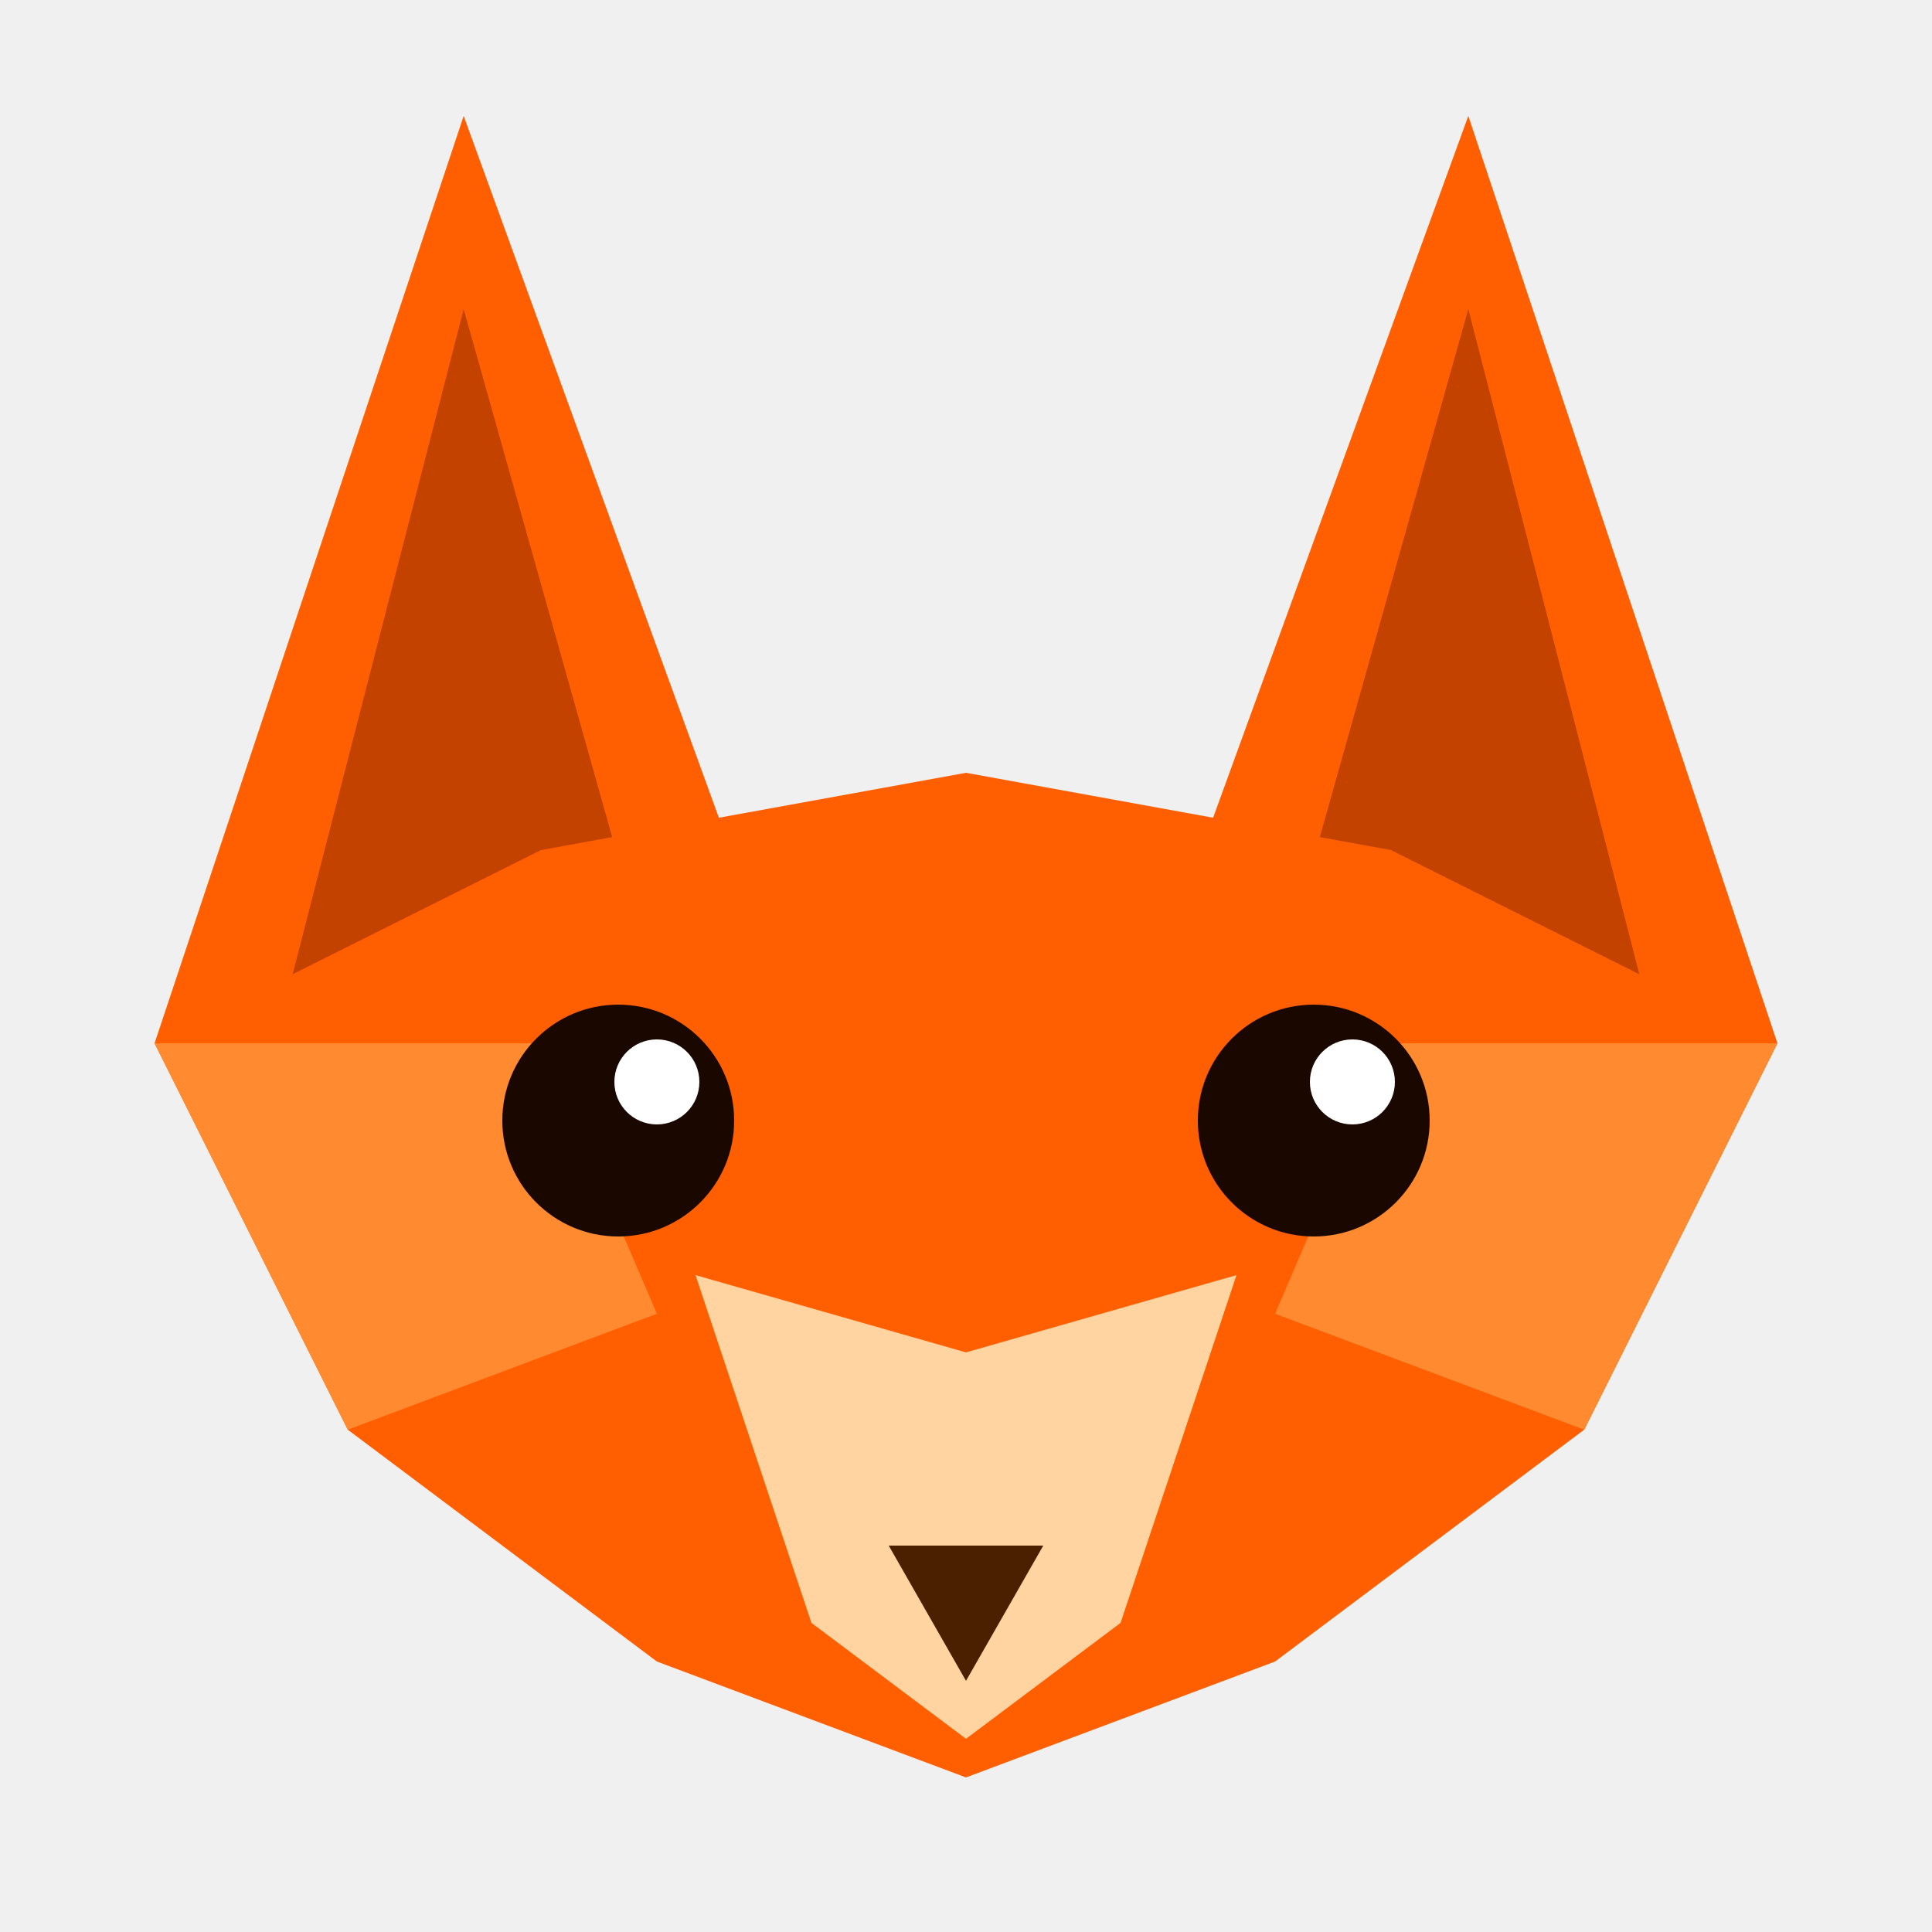
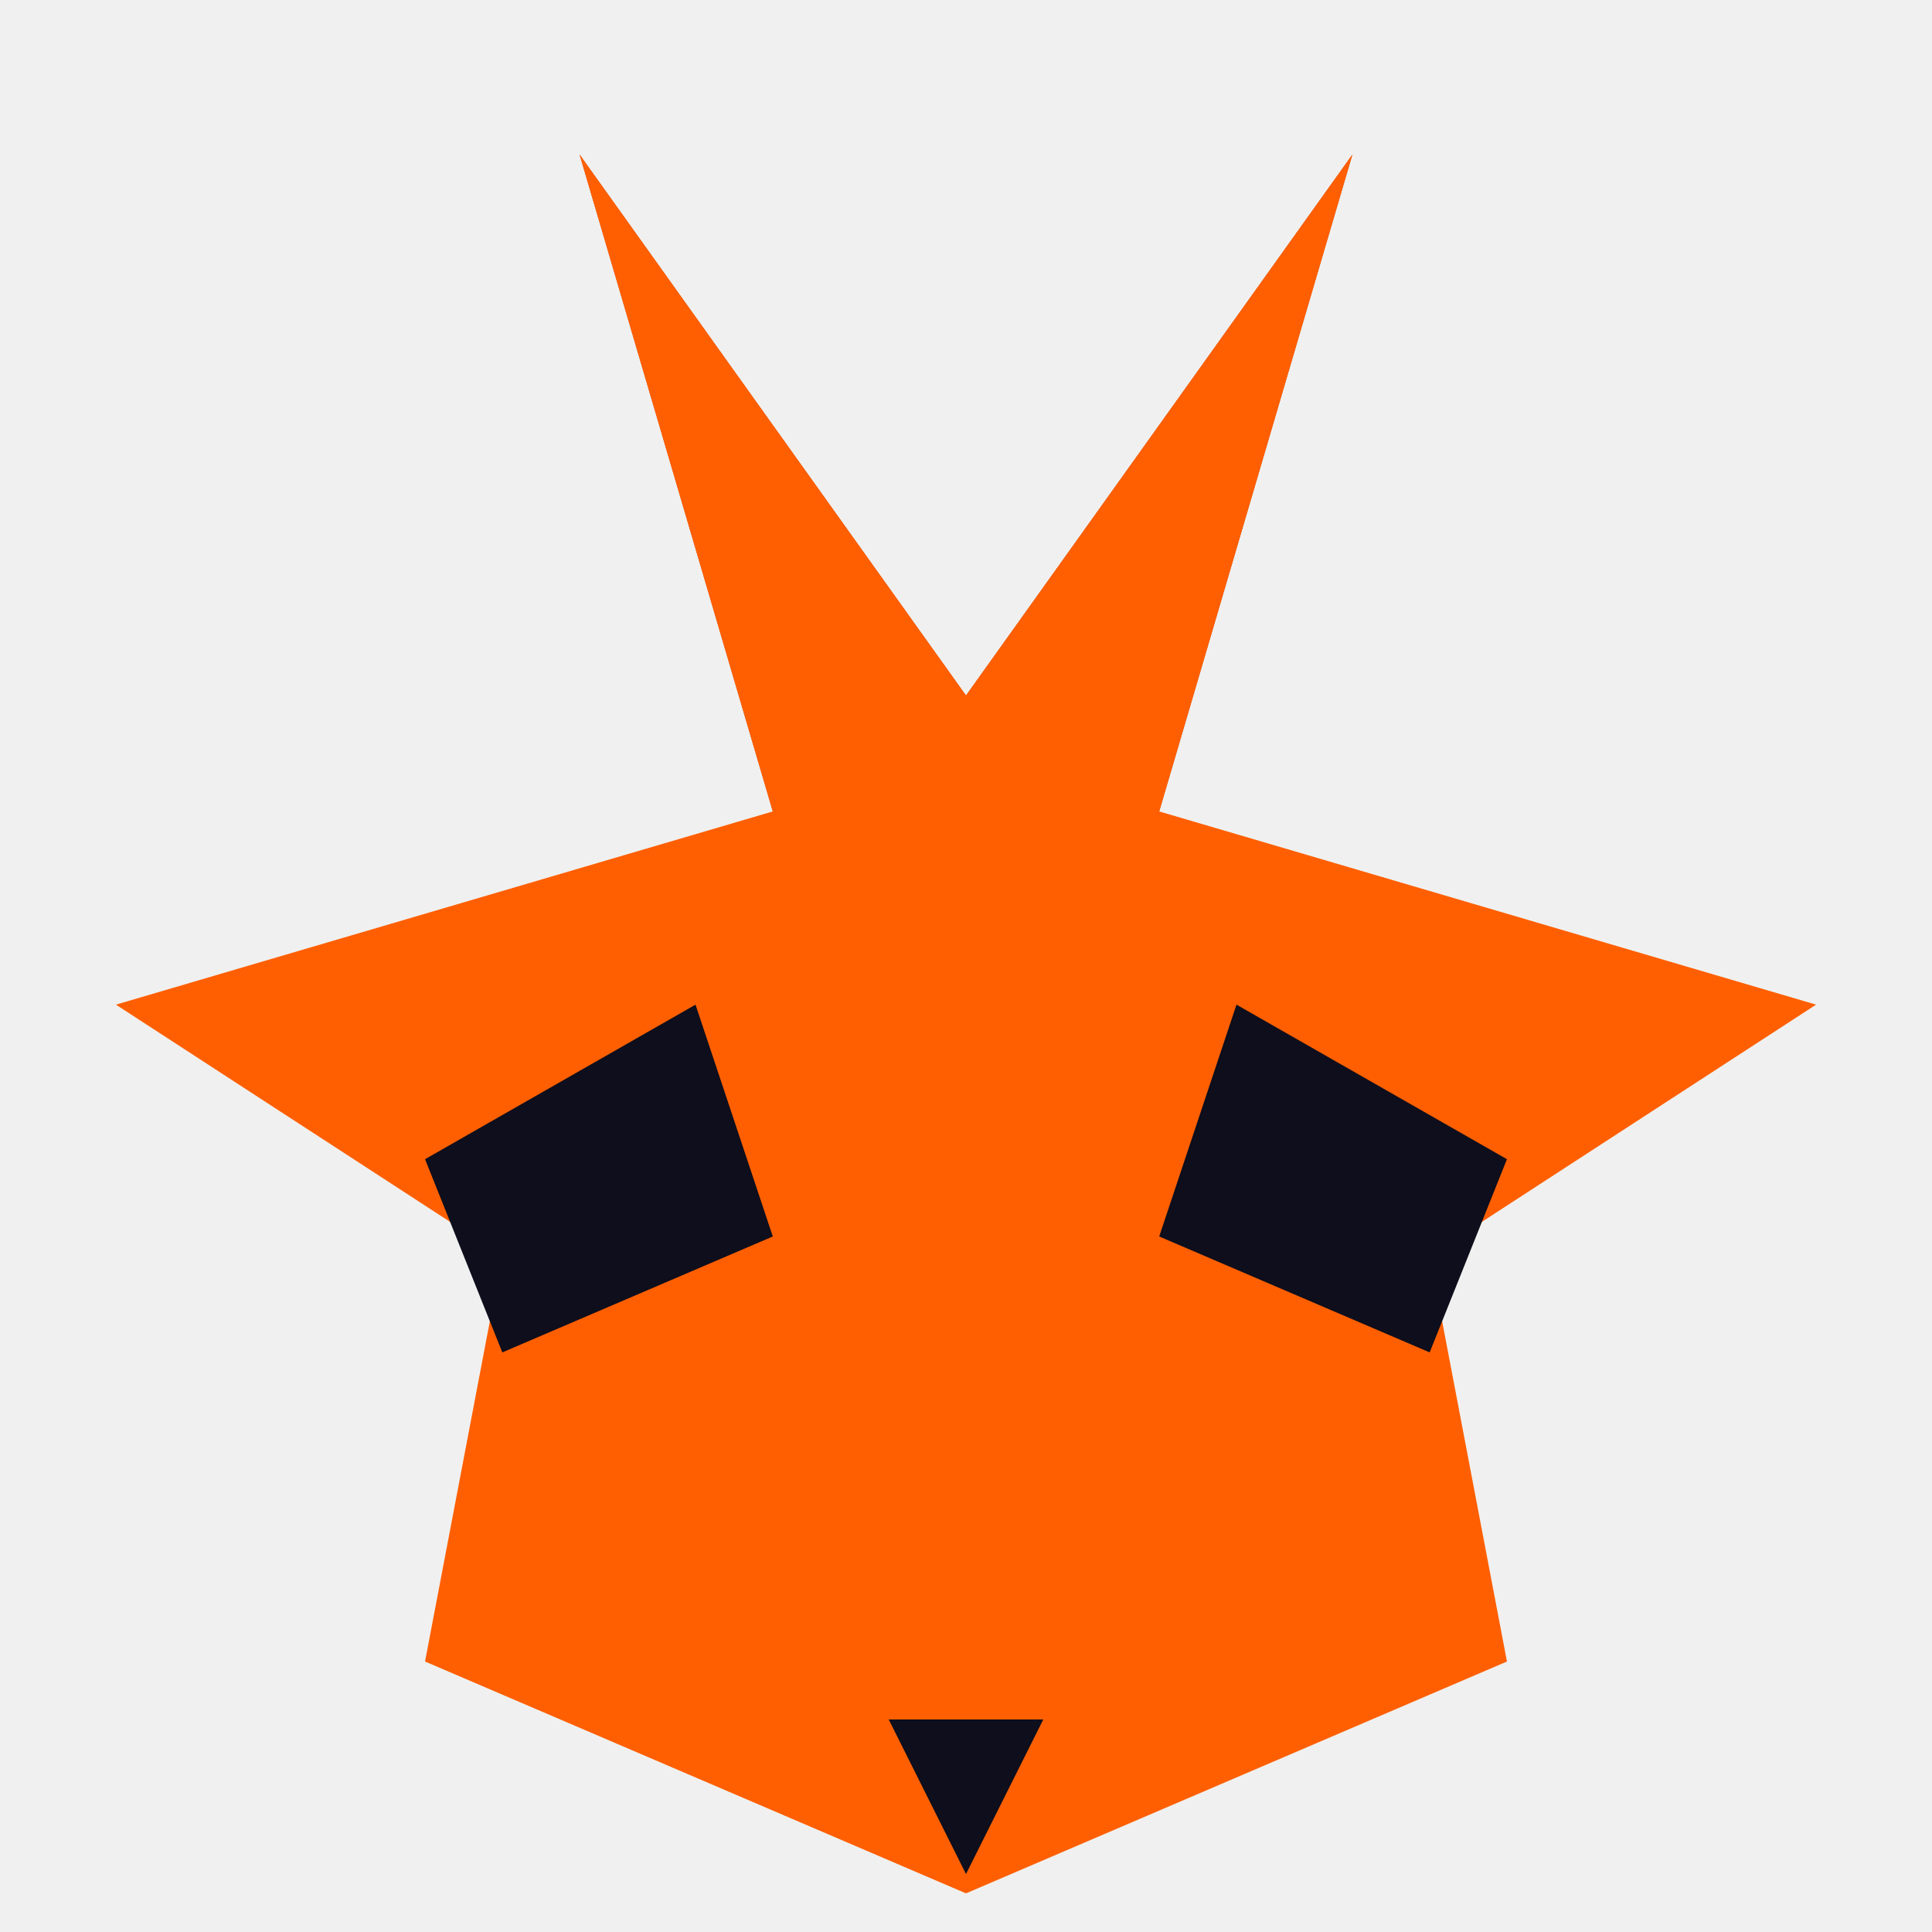
<svg xmlns="http://www.w3.org/2000/svg" viewBox="0 0 100 100" fill="none">
-   <polygon points="8,54 24,6 40,50" fill="#FF5F00" />
-   <polygon points="15,51 24,16 33,48" fill="#C44200" />
-   <polygon points="60,50 76,6 92,54" fill="#FF5F00" />
-   <polygon points="67,48 76,16 85,51" fill="#C44200" />
-   <path d="M8,54 L18,74 L34,86 L50,92 L66,86 L82,74 L92,54 L72,44 L50,40 L28,44 Z" fill="#FF5F00" />
-   <path d="M8,54 L18,74 L34,68 L28,54 Z" fill="#FF8A30" />
-   <path d="M92,54 L82,74 L66,68 L72,54 Z" fill="#FF8A30" />
-   <path d="M36,66 L50,70 L64,66 L58,84 L50,90 L42,84 Z" fill="#FFD4A0" />
-   <circle cx="32" cy="58" r="6" fill="#1A0800" />
-   <circle cx="34" cy="56" r="2.2" fill="#ffffff" />
-   <circle cx="68" cy="58" r="6" fill="#1A0800" />
-   <circle cx="70" cy="56" r="2.2" fill="#ffffff" />
-   <path d="M46,80 L50,87 L54,80 Z" fill="#4A2000" />
+   <polygon points="40,42 30,8 50,36" fill="#C44200" />
+   <polygon points="50,36 70,8 60,42" fill="#C44200" />
+   <path d="     M40,42     L30,8     L50,36     L70,8     L60,42     L94,52     L74,65     L78,86     L50,98     L22,86     L26,65     L6,52     Z   " fill="#FF5F00" />
+   <polygon points="22,60 36,52 40,64 26,70" fill="#0E0E1C" />
+   <polygon points="64,52 78,60 74,70 60,64" fill="#0E0E1C" />
+   <polygon points="46,89 50,97 54,89" fill="#0E0E1C" />
</svg>
